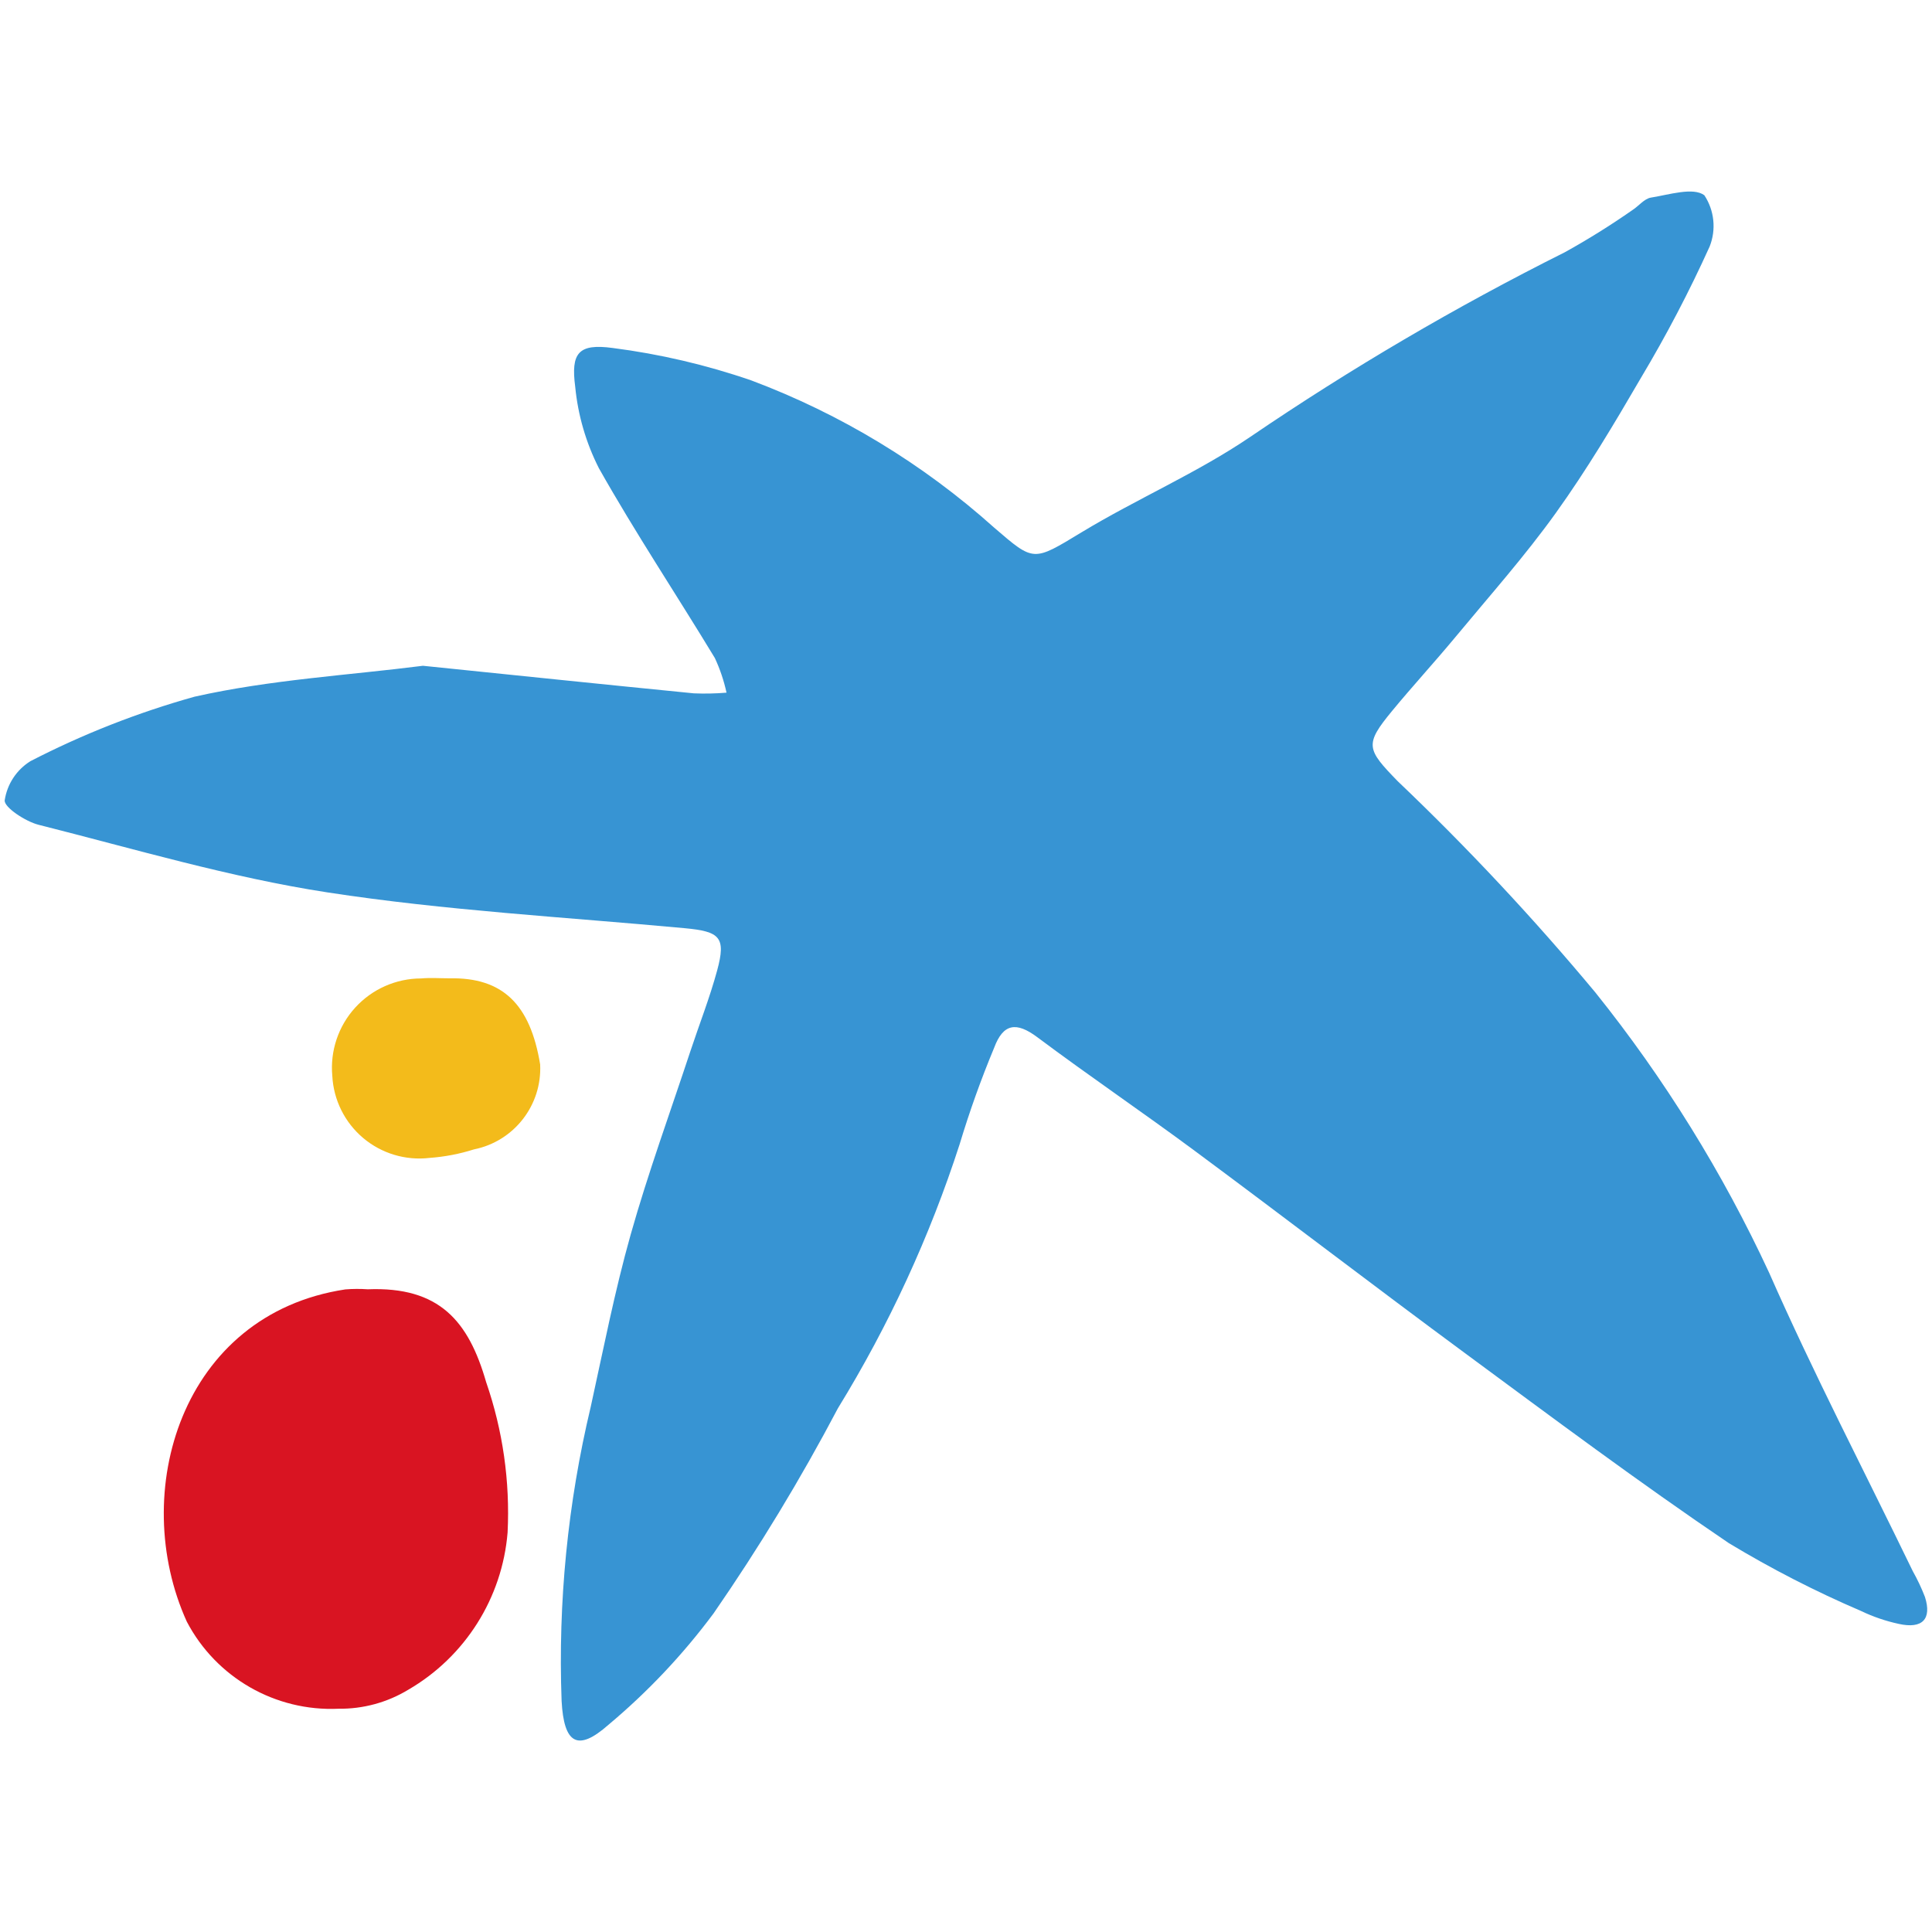
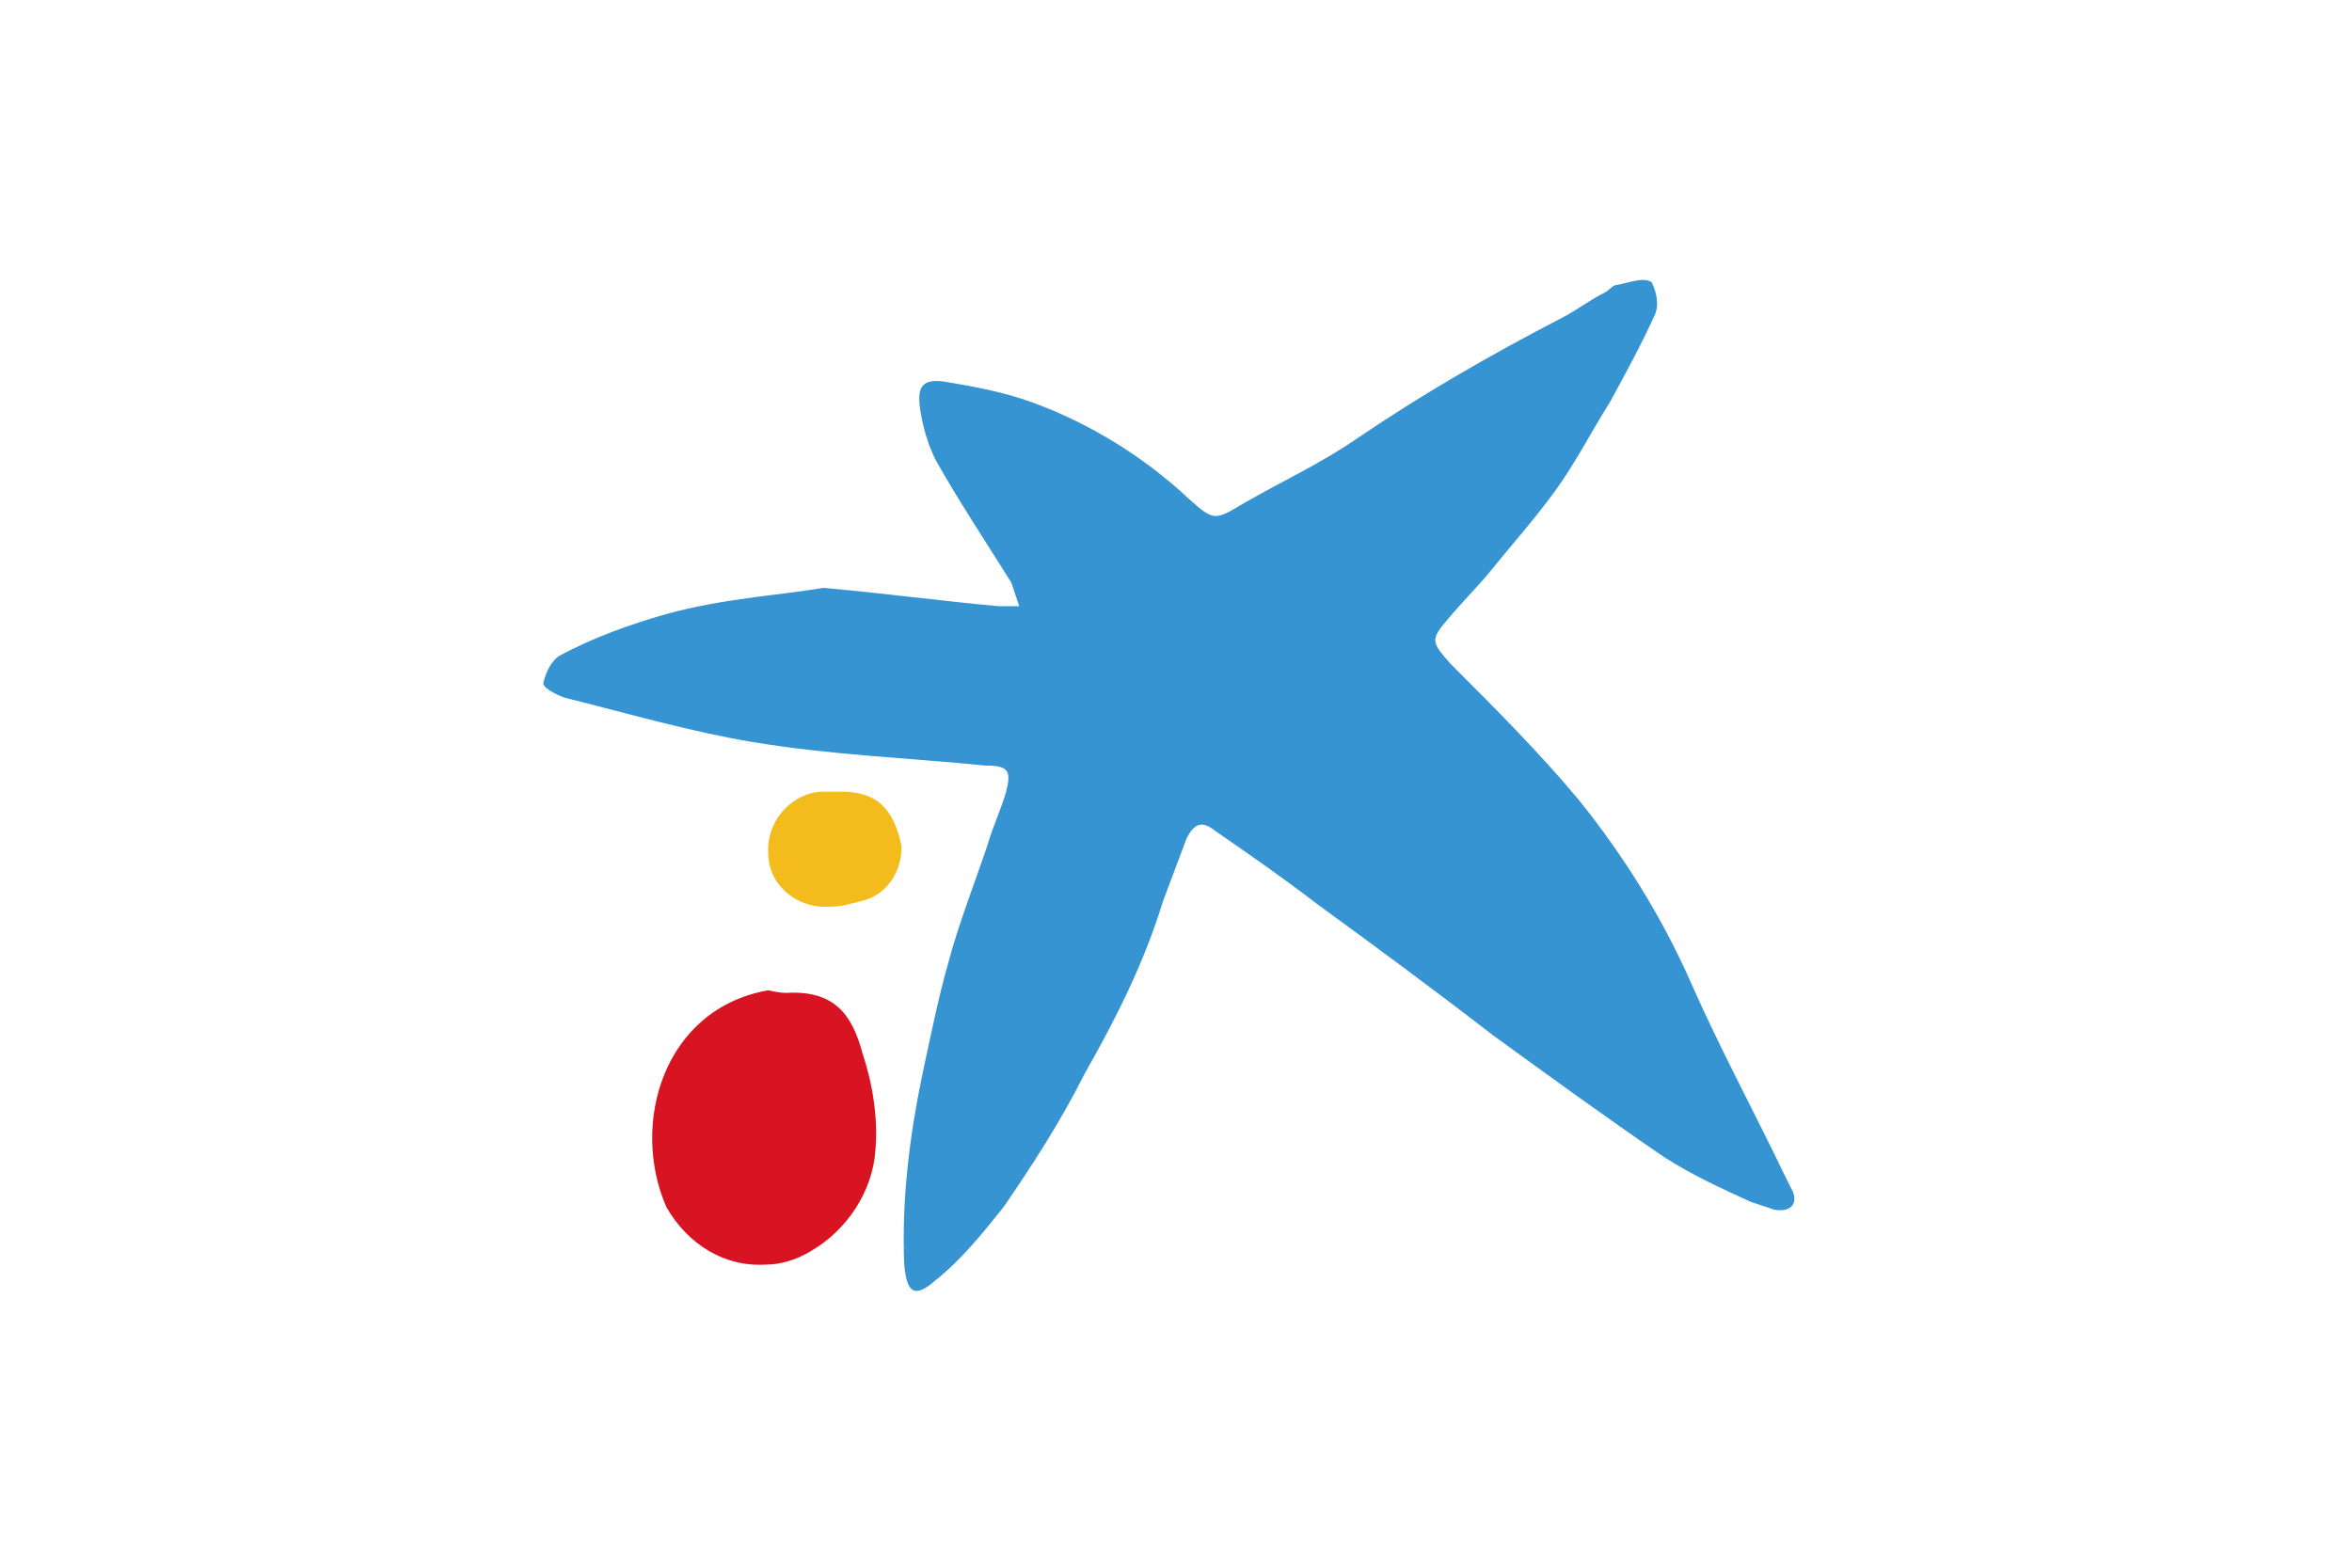
- <svg xmlns="http://www.w3.org/2000/svg" id="Layer_1" data-name="Layer 1" viewBox="0 0 48 48">
-   <defs>
-     <style>.cls-1{fill:#3794d3;}.cls-2{fill:#d91422;}.cls-3{fill:#f3bb1b;}</style>
-   </defs>
-   <path class="cls-1" d="M10.508,16.541c2.315.237,4.523.467,6.732.685a6.513,6.513,0,0,0,.81-.017,4.088,4.088,0,0,0-.29-.861c-.955-1.577-1.978-3.114-2.882-4.718a5.685,5.685,0,0,1-.587-2.02c-.111-.844.08-1.08.935-.964a17.335,17.335,0,0,1,3.439.805,19.088,19.088,0,0,1,6.037,3.66c.991.853.964.844,2.164.117,1.374-.833,2.872-1.474,4.197-2.374a67.739,67.739,0,0,1,7.813-4.586A19.077,19.077,0,0,0,40.556,5.22c.158-.101.296-.285.463-.311.45-.072,1.048-.264,1.325-.058a1.386,1.386,0,0,1,.132,1.273,32.388,32.388,0,0,1-1.705,3.26c-.665,1.143-1.345,2.284-2.115,3.358-.77,1.074-1.653,2.067-2.497,3.086-.514.62-1.06,1.213-1.572,1.834-.691.838-.637.949.14,1.748a62.423,62.423,0,0,1,4.909,5.247,34.017,34.017,0,0,1,4.317,6.962c1.105,2.509,2.373,4.946,3.569,7.415a4.998,4.998,0,0,1,.303.642c.175.55-.064.8-.651.669a4.255,4.255,0,0,1-.94-.322,26.723,26.723,0,0,1-3.281-1.684c-2.231-1.51-4.392-3.124-6.561-4.724-2.248-1.658-4.464-3.359-6.708-5.022-1.293-.958-2.626-1.862-3.914-2.825-.518-.387-.845-.342-1.07.262a24.881,24.881,0,0,0-.857,2.395,30.379,30.379,0,0,1-3.024,6.561,49.712,49.712,0,0,1-3.091,5.099,16.257,16.257,0,0,1-2.614,2.769c-.764.675-1.104.469-1.161-.593a27.15,27.15,0,0,1,.724-7.311c.314-1.429.595-2.869.991-4.275.433-1.533.981-3.034,1.481-4.548.223-.674.485-1.338.67-2.022.221-.818.07-.963-.806-1.044-2.963-.276-5.944-.438-8.88-.89-2.42-.372-4.791-1.079-7.173-1.679-.33-.083-.864-.438-.843-.609a1.388,1.388,0,0,1,.639-.972A21.531,21.531,0,0,1,4.834,17.309C6.714,16.886,8.664,16.776,10.508,16.541Z" />
-   <path class="cls-2" d="M9.137,32.032c1.783-.071,2.505.793,2.941,2.306a9.927,9.927,0,0,1,.533,3.737,4.988,4.988,0,0,1-2.466,3.905,3.262,3.262,0,0,1-1.734.473A4.048,4.048,0,0,1,4.641,40.289c-1.45-3.197-.144-7.636,3.938-8.254A3.77,3.77,0,0,1,9.137,32.032Z" />
-   <path class="cls-3" d="M11.168,24.306c1.316-.026,2.005.637,2.252,2.14a2.05,2.05,0,0,1-1.644,2.11,4.807,4.807,0,0,1-1.105.212A2.165,2.165,0,0,1,8.256,26.731a2.219,2.219,0,0,1,2.206-2.422C10.696,24.288,10.933,24.306,11.168,24.306Z" />
+ <svg xmlns="http://www.w3.org/2000/svg" version="1.1" id="Layer_1" x="0px" y="0px" viewBox="0 0 90 60" style="enable-background:new 0 0 90 60;" xml:space="preserve">
+   <style type="text/css">
+ 	.st0{fill:#3794D3;}
+ 	.st1{fill:#D91422;}
+ 	.st2{fill:#F3BB1B;}
+ </style>
+   <path class="st0" d="M31.5,22.5c2.3,0.2,4.5,0.5,6.7,0.7c0.3,0,0.5,0,0.8,0c-0.1-0.3-0.2-0.6-0.3-0.9c-1-1.6-2-3.1-2.9-4.7  c-0.3-0.6-0.5-1.3-0.6-2c-0.1-0.8,0.1-1.1,0.9-1c1.2,0.2,2.3,0.4,3.4,0.8c2.2,0.8,4.3,2.1,6,3.7c1,0.9,1,0.8,2.2,0.1  c1.4-0.8,2.9-1.5,4.2-2.4c2.5-1.7,5.1-3.2,7.8-4.6c0.6-0.3,1.1-0.7,1.7-1c0.2-0.1,0.3-0.3,0.5-0.3c0.5-0.1,1-0.3,1.3-0.1  c0.2,0.4,0.3,0.9,0.1,1.3c-0.5,1.1-1.1,2.2-1.7,3.3c-0.7,1.1-1.3,2.3-2.1,3.4c-0.8,1.1-1.7,2.1-2.5,3.1c-0.5,0.6-1.1,1.2-1.6,1.8  c-0.7,0.8-0.6,0.9,0.1,1.7c1.7,1.7,3.4,3.4,4.9,5.2c1.7,2.1,3.2,4.5,4.3,7c1.1,2.5,2.4,4.9,3.6,7.4c0.1,0.2,0.2,0.4,0.3,0.6  c0.2,0.5-0.1,0.8-0.7,0.7c-0.3-0.1-0.6-0.2-0.9-0.3c-1.1-0.5-2.2-1-3.3-1.7c-2.2-1.5-4.4-3.1-6.6-4.7c-2.2-1.7-4.5-3.4-6.7-5  c-1.3-1-2.6-1.9-3.9-2.8c-0.5-0.4-0.8-0.3-1.1,0.3c-0.3,0.8-0.6,1.6-0.9,2.4c-0.7,2.3-1.8,4.5-3,6.6c-0.9,1.8-2,3.5-3.1,5.1  c-0.8,1-1.6,2-2.6,2.8c-0.8,0.7-1.1,0.5-1.2-0.6c-0.1-2.5,0.2-4.9,0.7-7.3c0.3-1.4,0.6-2.9,1-4.3c0.4-1.5,1-3,1.5-4.5  c0.2-0.7,0.5-1.3,0.7-2c0.2-0.8,0.1-1-0.8-1c-3-0.3-5.9-0.4-8.9-0.9c-2.4-0.4-4.8-1.1-7.2-1.7c-0.3-0.1-0.9-0.4-0.8-0.6  c0.1-0.4,0.3-0.8,0.6-1c1.3-0.7,2.7-1.2,4.1-1.6C27.7,22.9,29.7,22.8,31.5,22.5z" />
+   <path class="st1" d="M30.1,38c1.8-0.1,2.5,0.8,2.9,2.3c0.4,1.2,0.6,2.5,0.5,3.7c-0.1,1.6-1.1,3.1-2.5,3.9c-0.5,0.3-1.1,0.5-1.7,0.5  c-1.6,0.1-3-0.8-3.8-2.2c-1.4-3.2-0.1-7.6,3.9-8.3C29.8,38,30,38,30.1,38z" />
+   <path class="st2" d="M32.2,30.3c1.3,0,2,0.6,2.3,2.1c0,1-0.6,1.9-1.6,2.1c-0.4,0.1-0.7,0.2-1.1,0.2c-1.2,0.1-2.3-0.7-2.4-1.9  c0,0,0-0.1,0-0.1c-0.1-1.2,0.8-2.3,2-2.4c0.1,0,0.1,0,0.2,0C31.7,30.3,31.9,30.3,32.2,30.3z" />
</svg>
